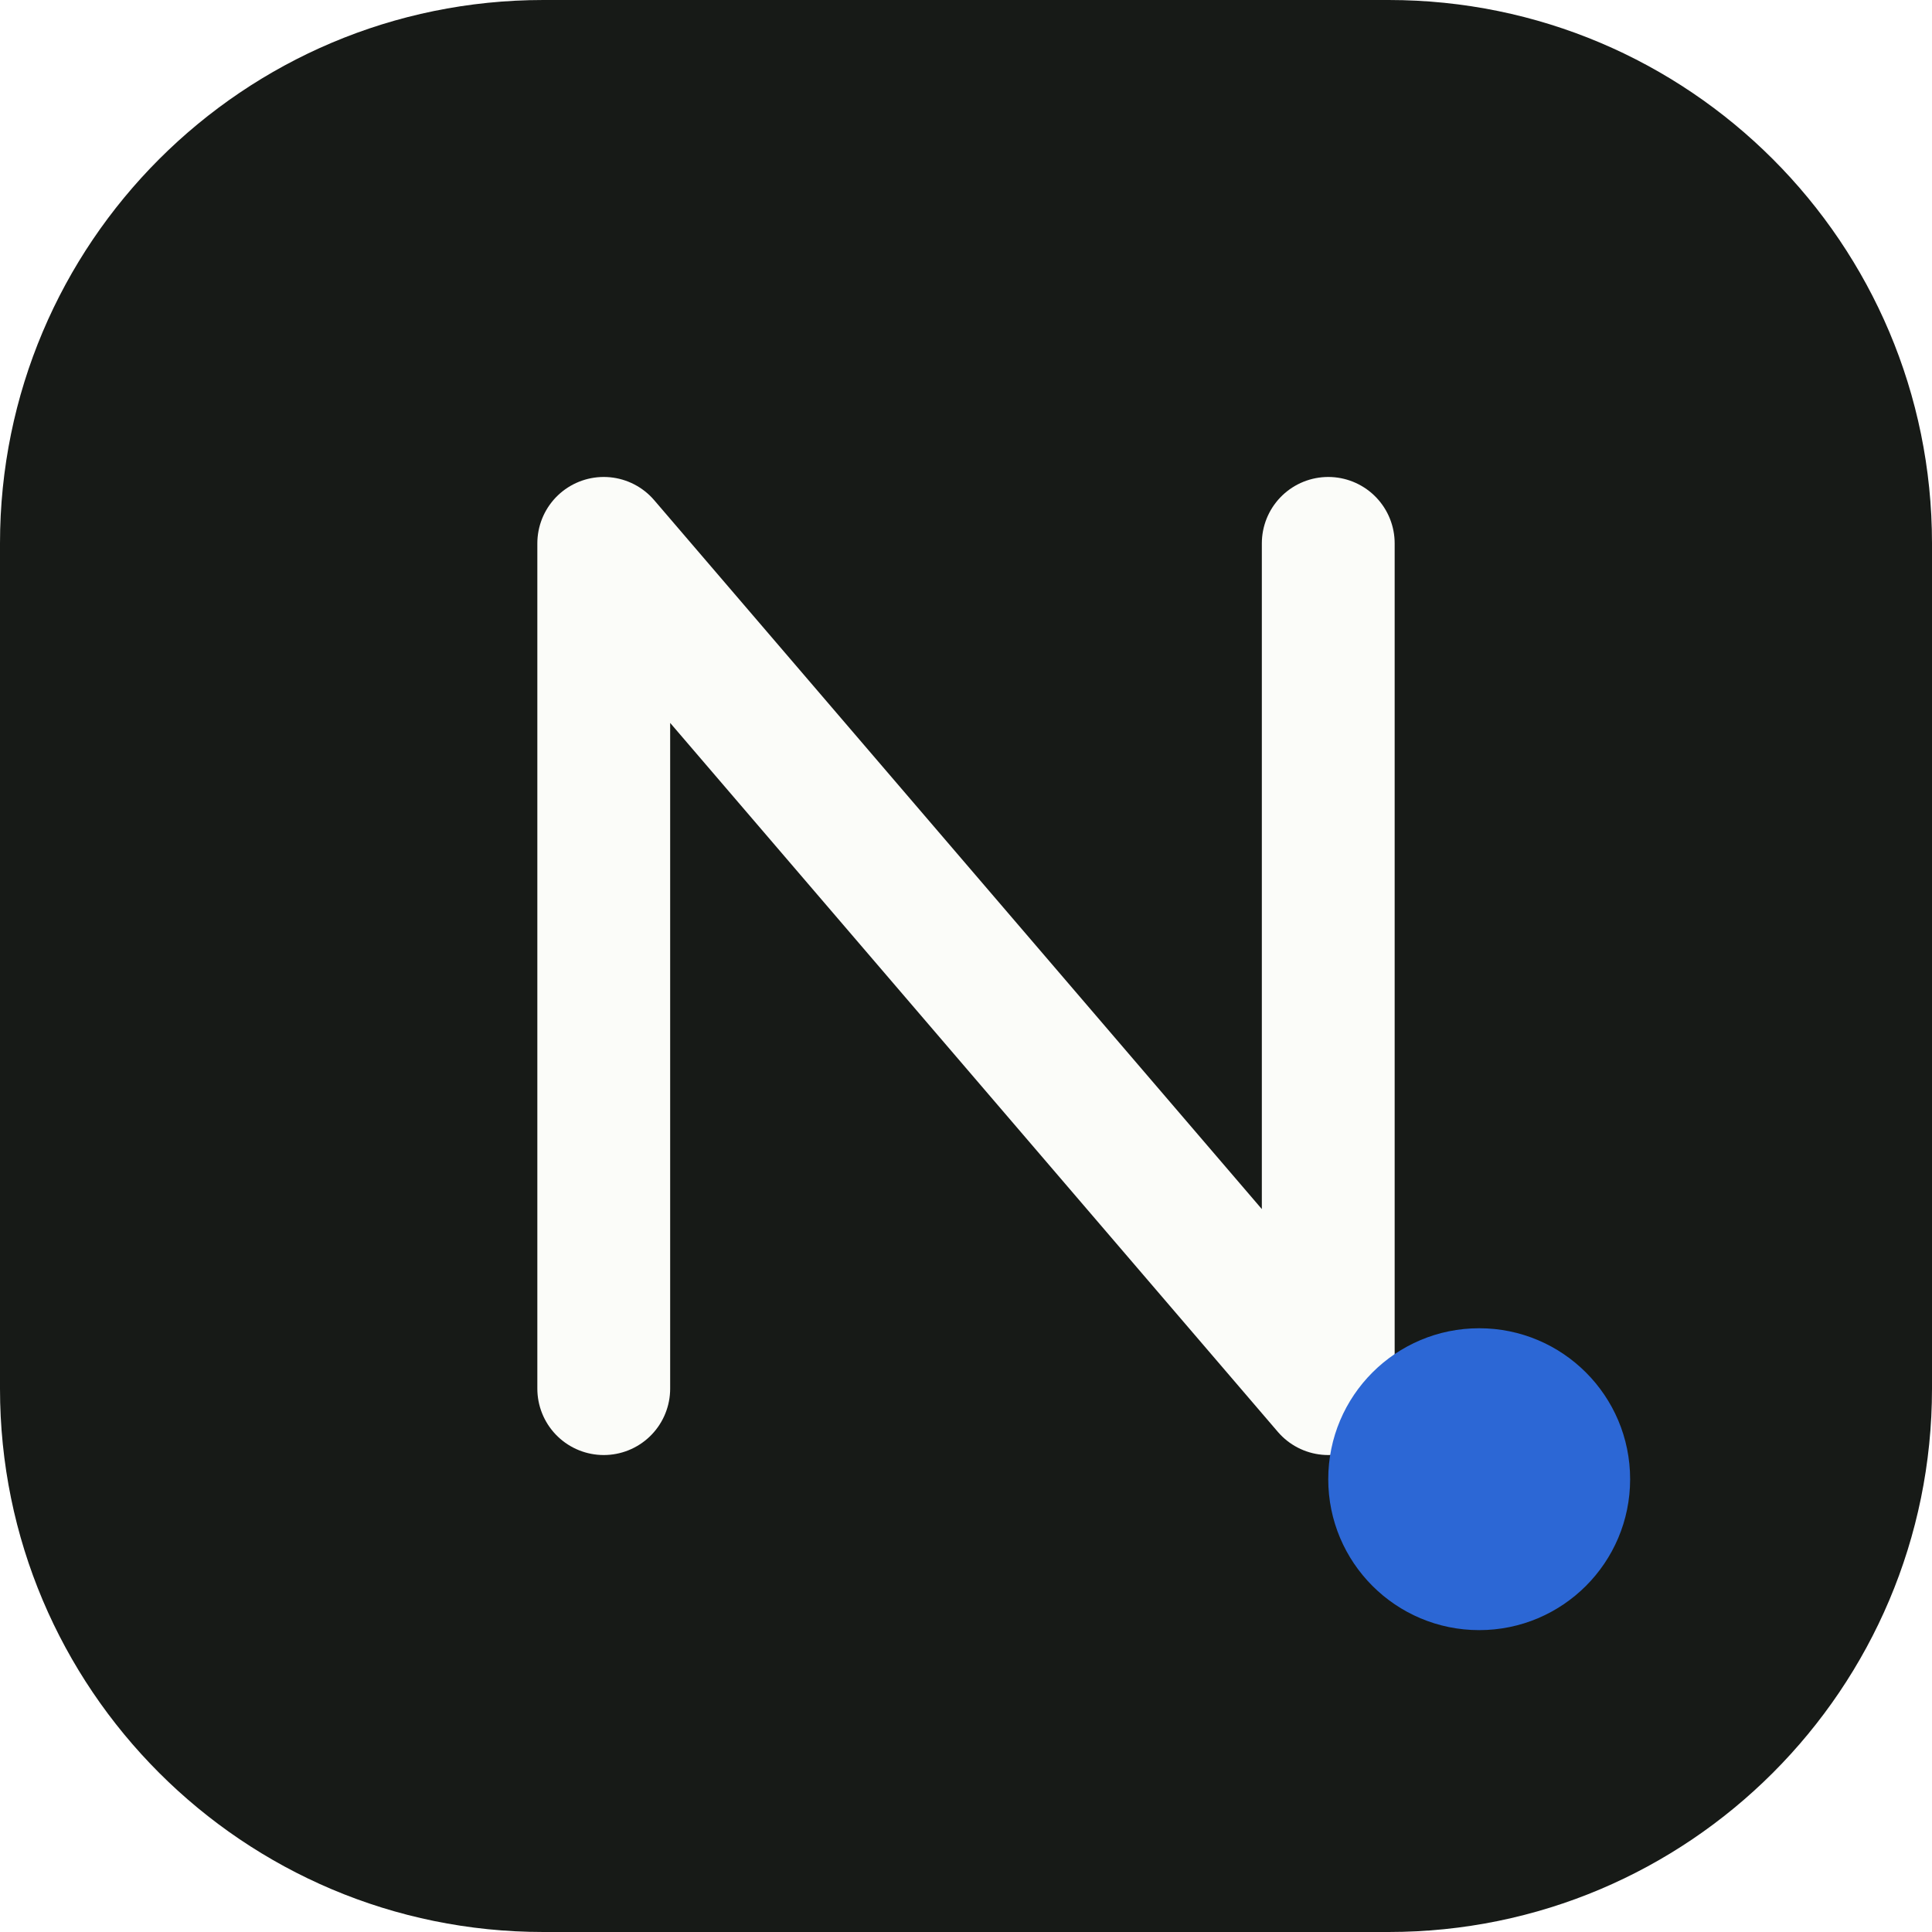
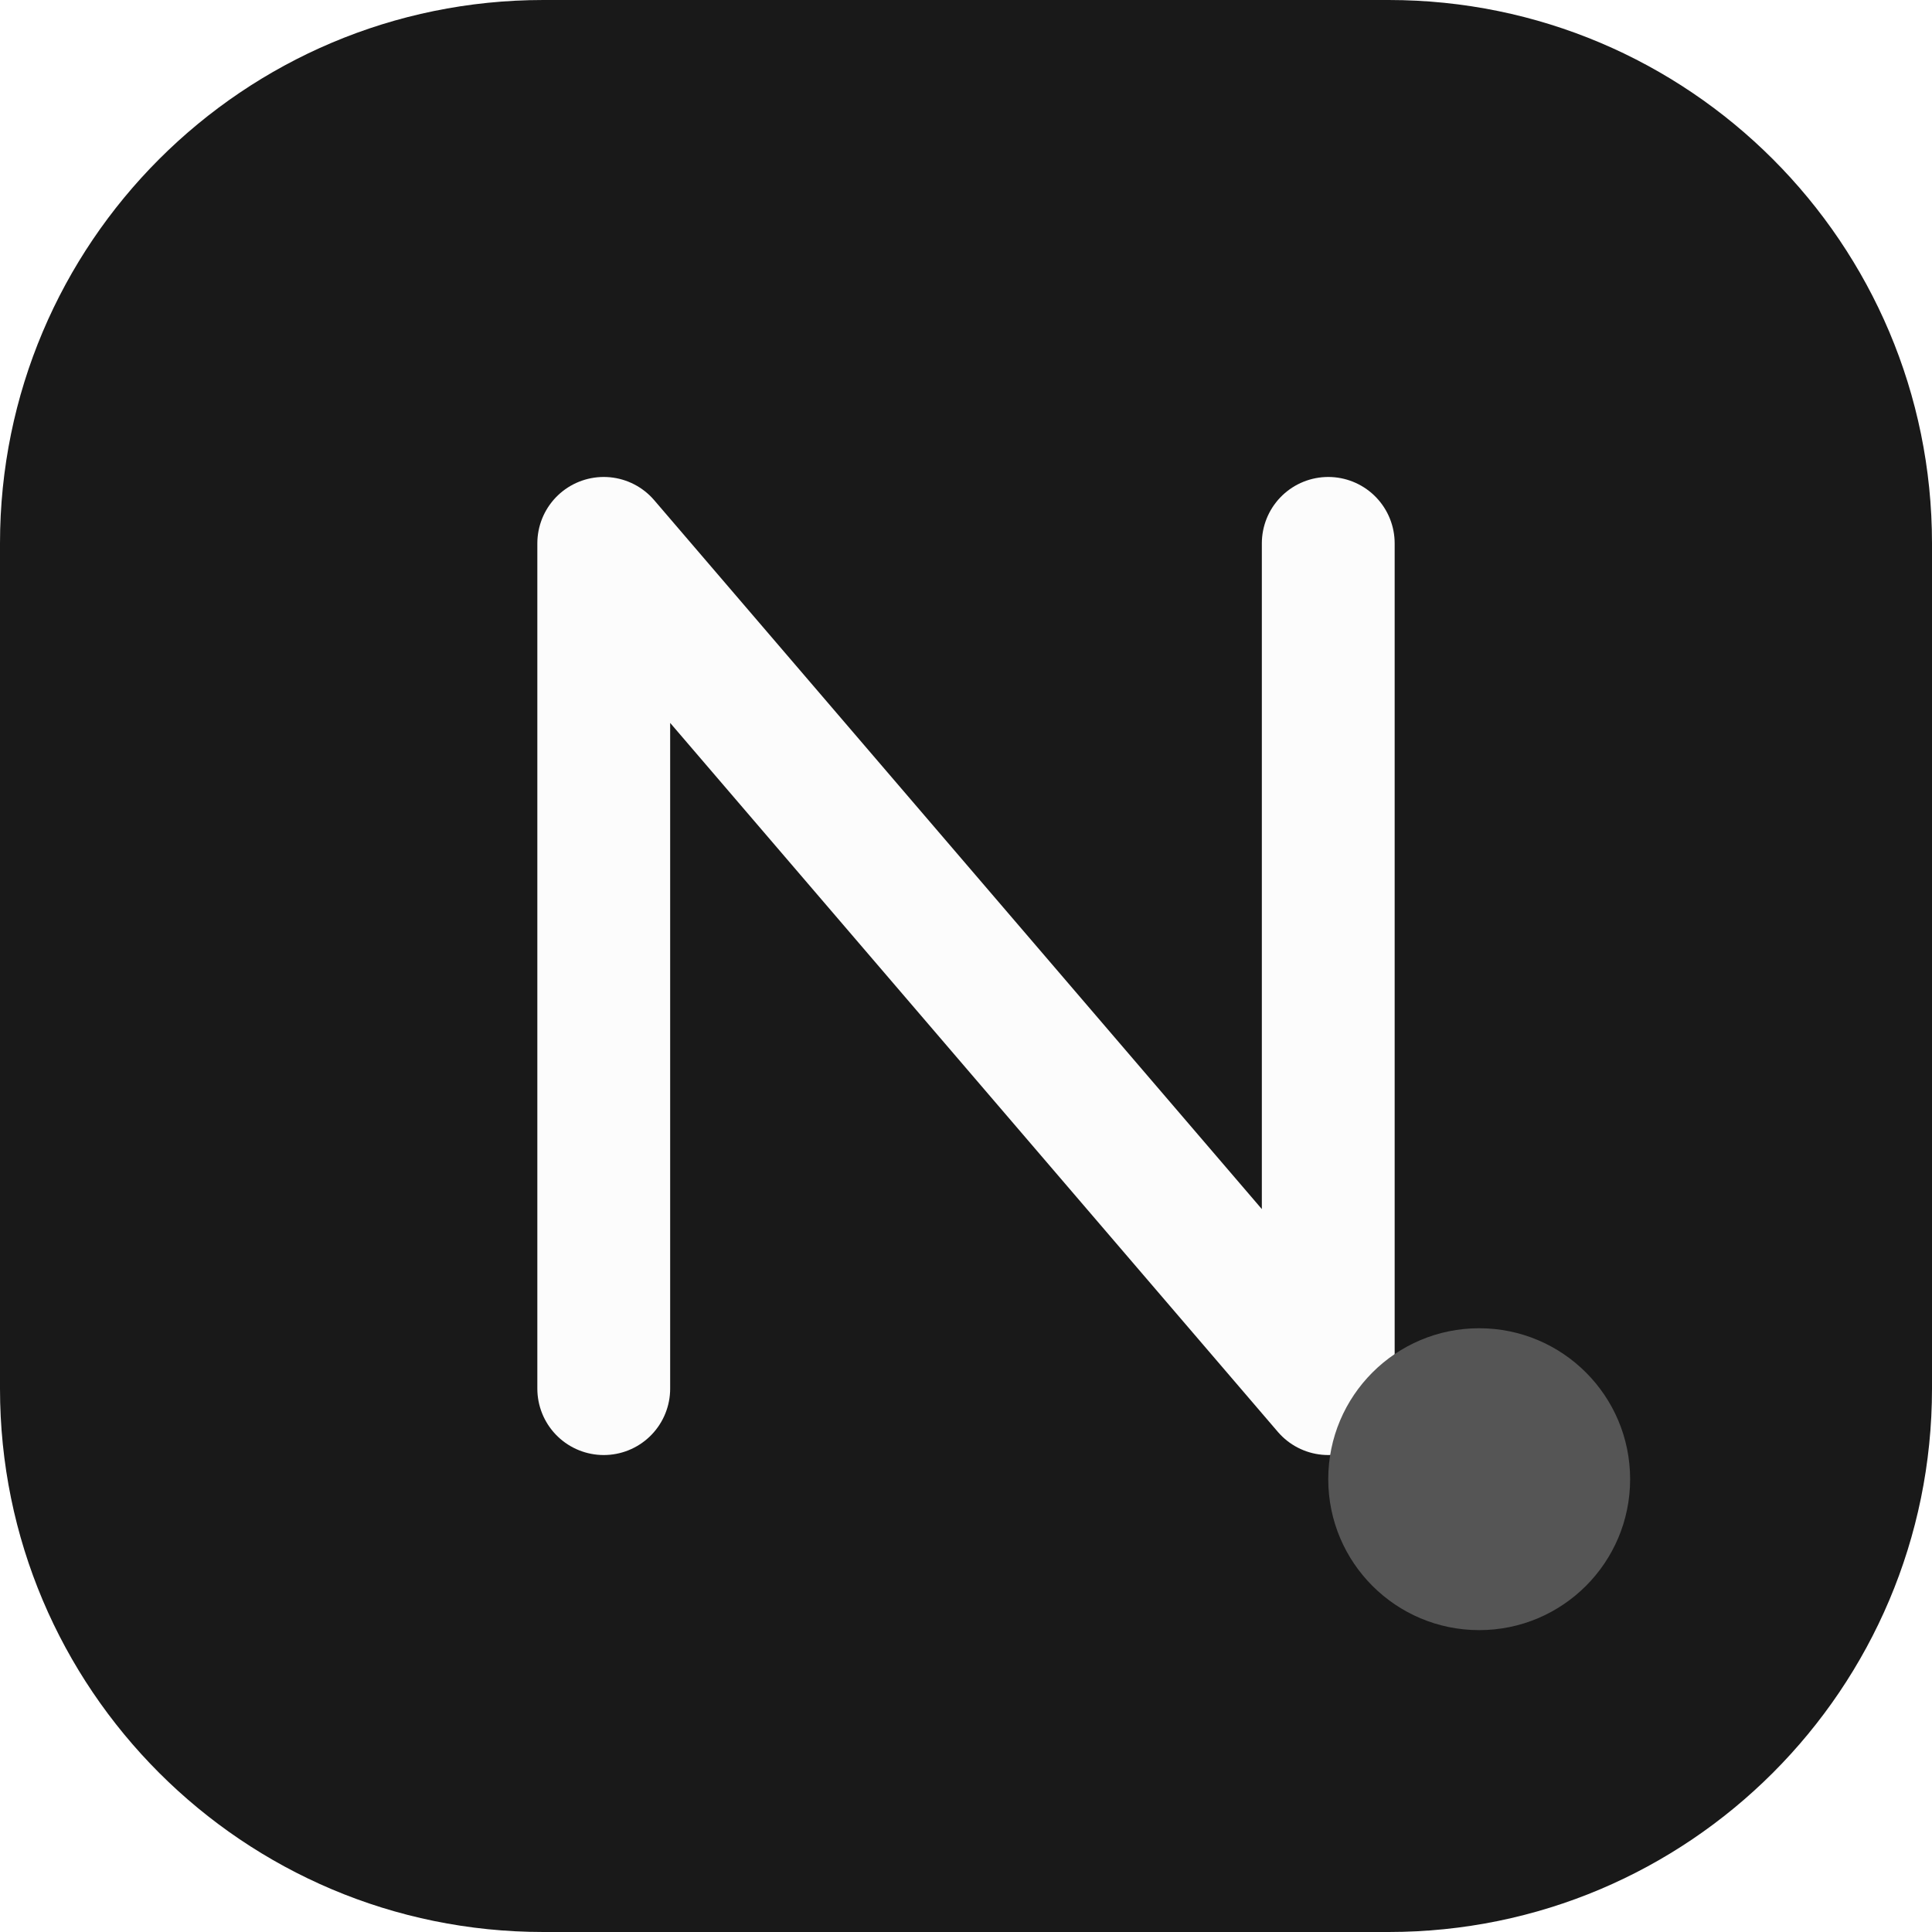
<svg xmlns="http://www.w3.org/2000/svg" viewBox="0 0 32 32">
-   <rect width="32" height="32" rx="9" fill="#171a17" />
-   <path d="M10 23V9l12 14V9" fill="none" stroke="#fbfcf9" stroke-width="2.2" stroke-linecap="round" stroke-linejoin="round" />
-   <circle cx="24.5" cy="24.5" r="2.5" fill="#2c67d5" />
+   <rect width="32" height="32" rx="9" fill="#191919" />
+   <path d="M10 23V9l12 14V9" fill="none" stroke="#fcfcfc" stroke-width="2.2" stroke-linecap="round" stroke-linejoin="round" />
+   <circle cx="24.5" cy="24.5" r="2.5" fill="#555555" />
</svg>
